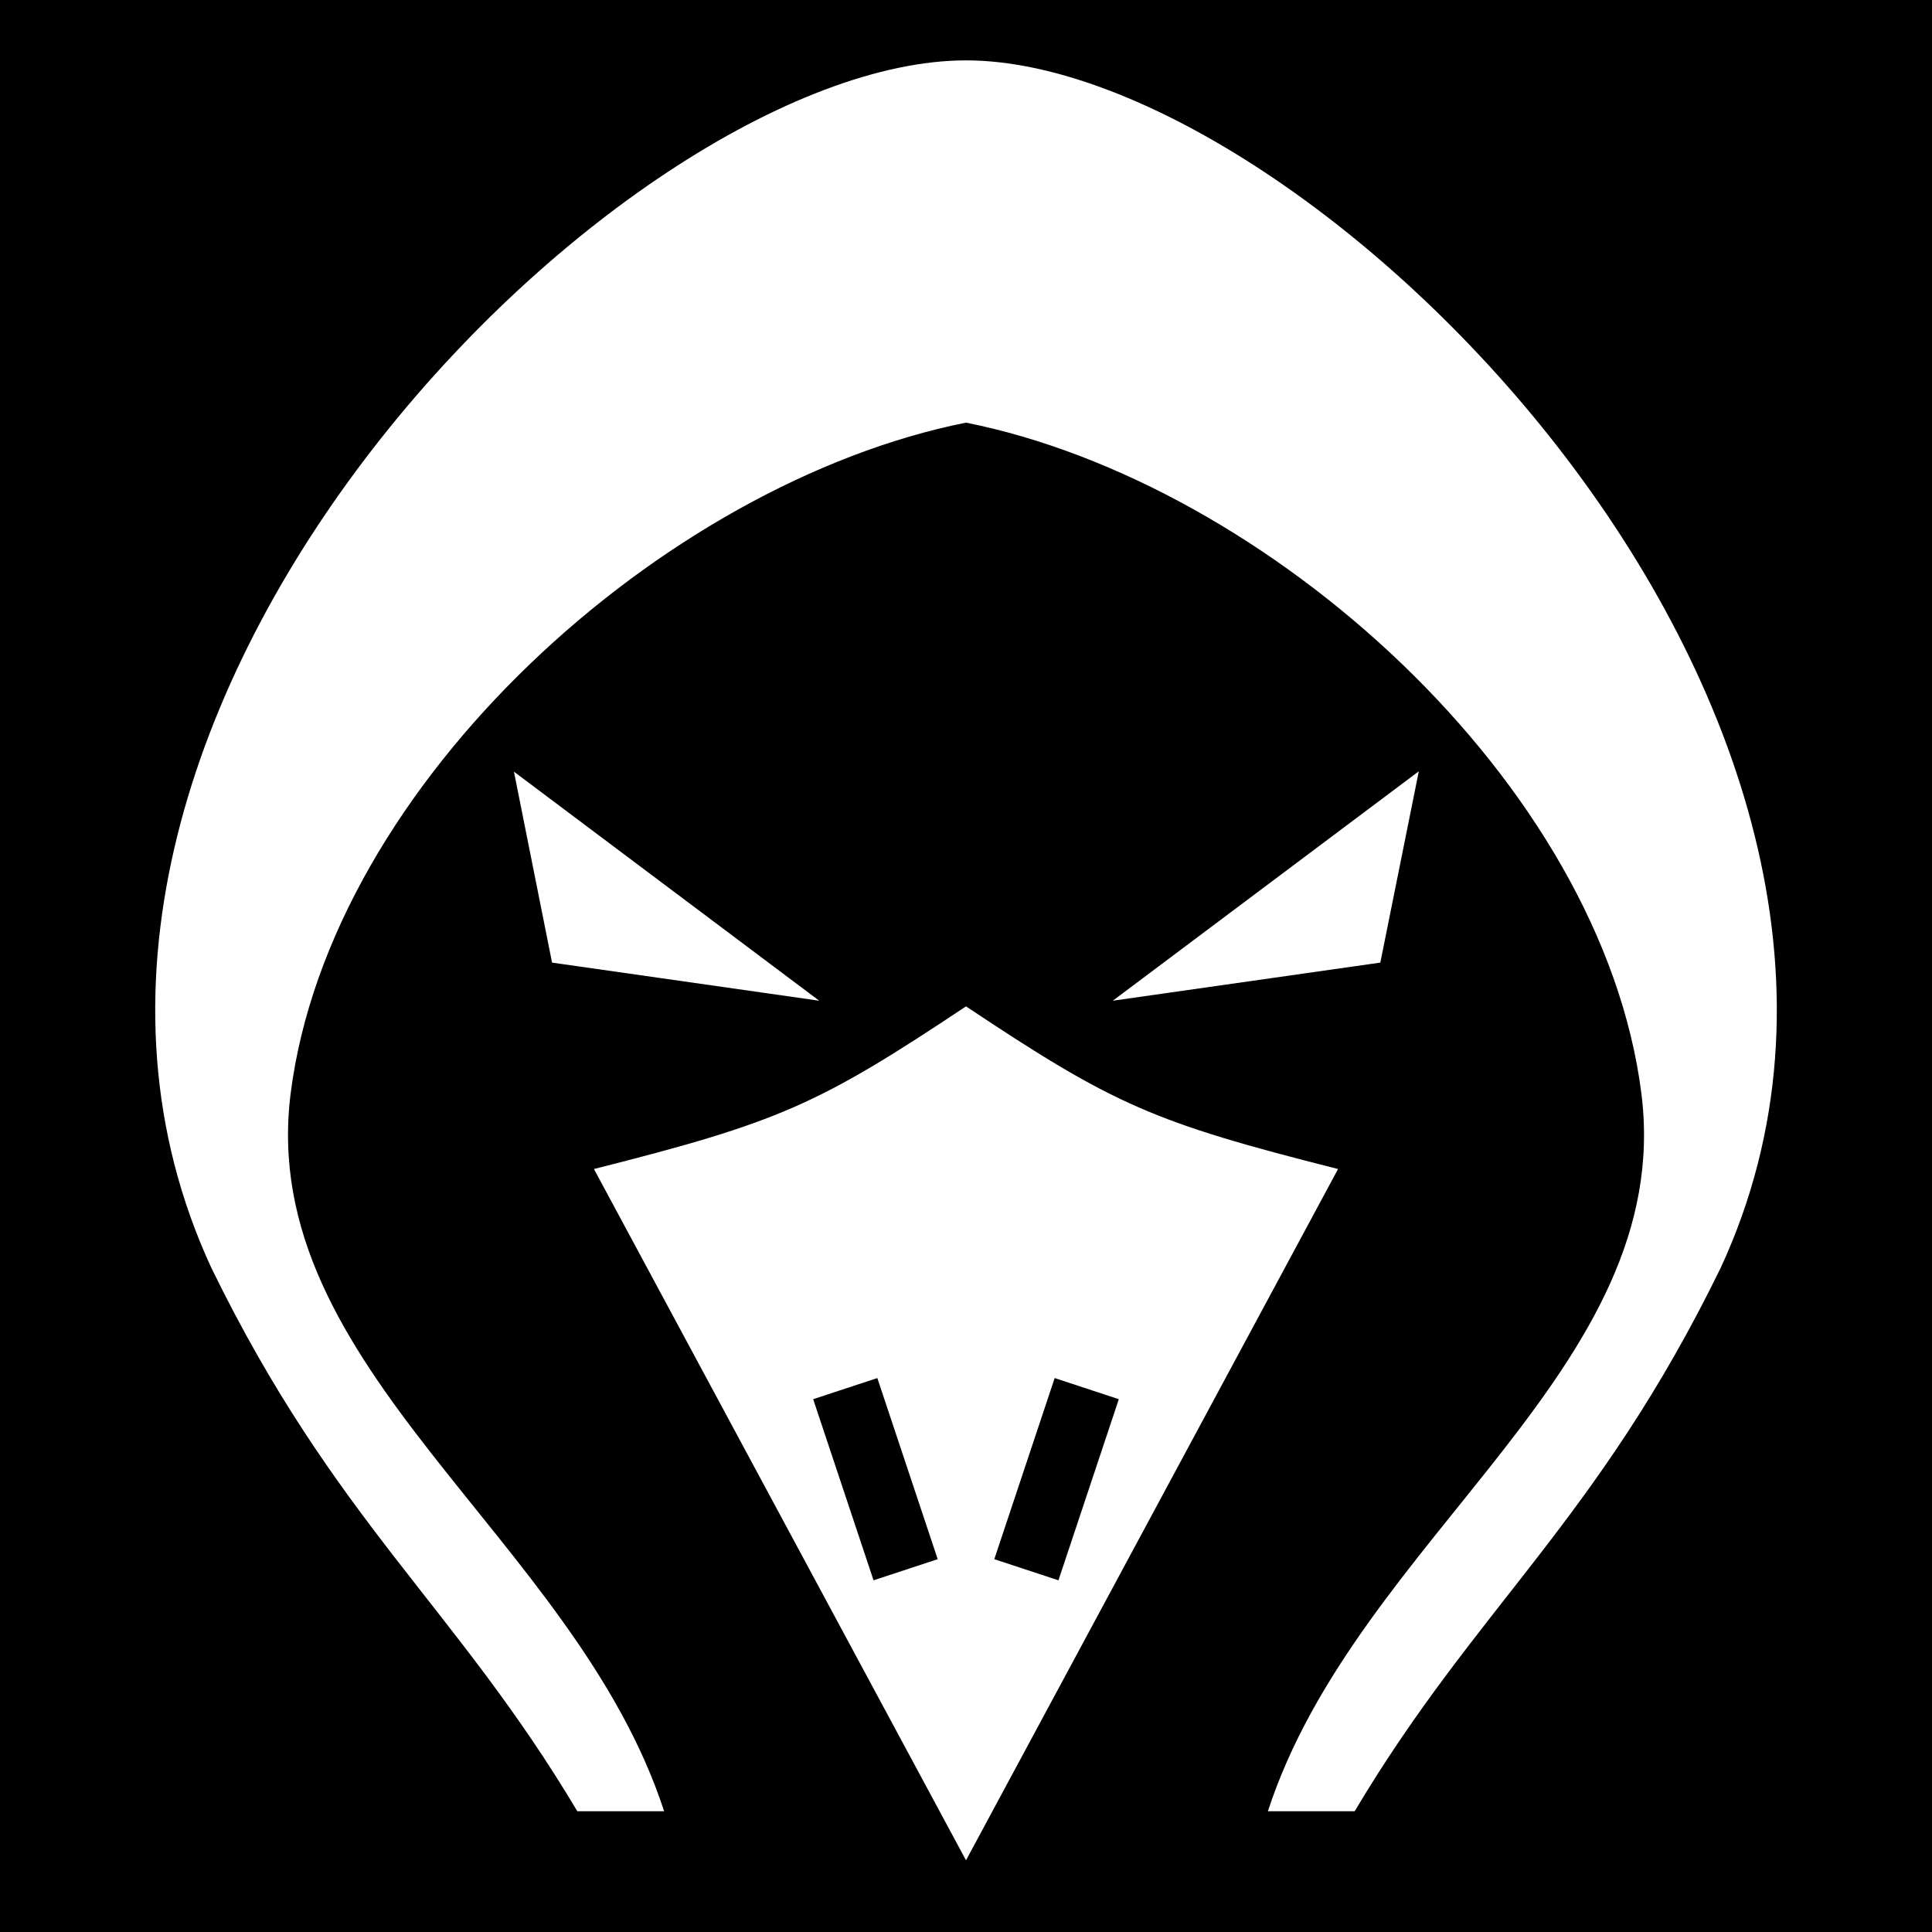
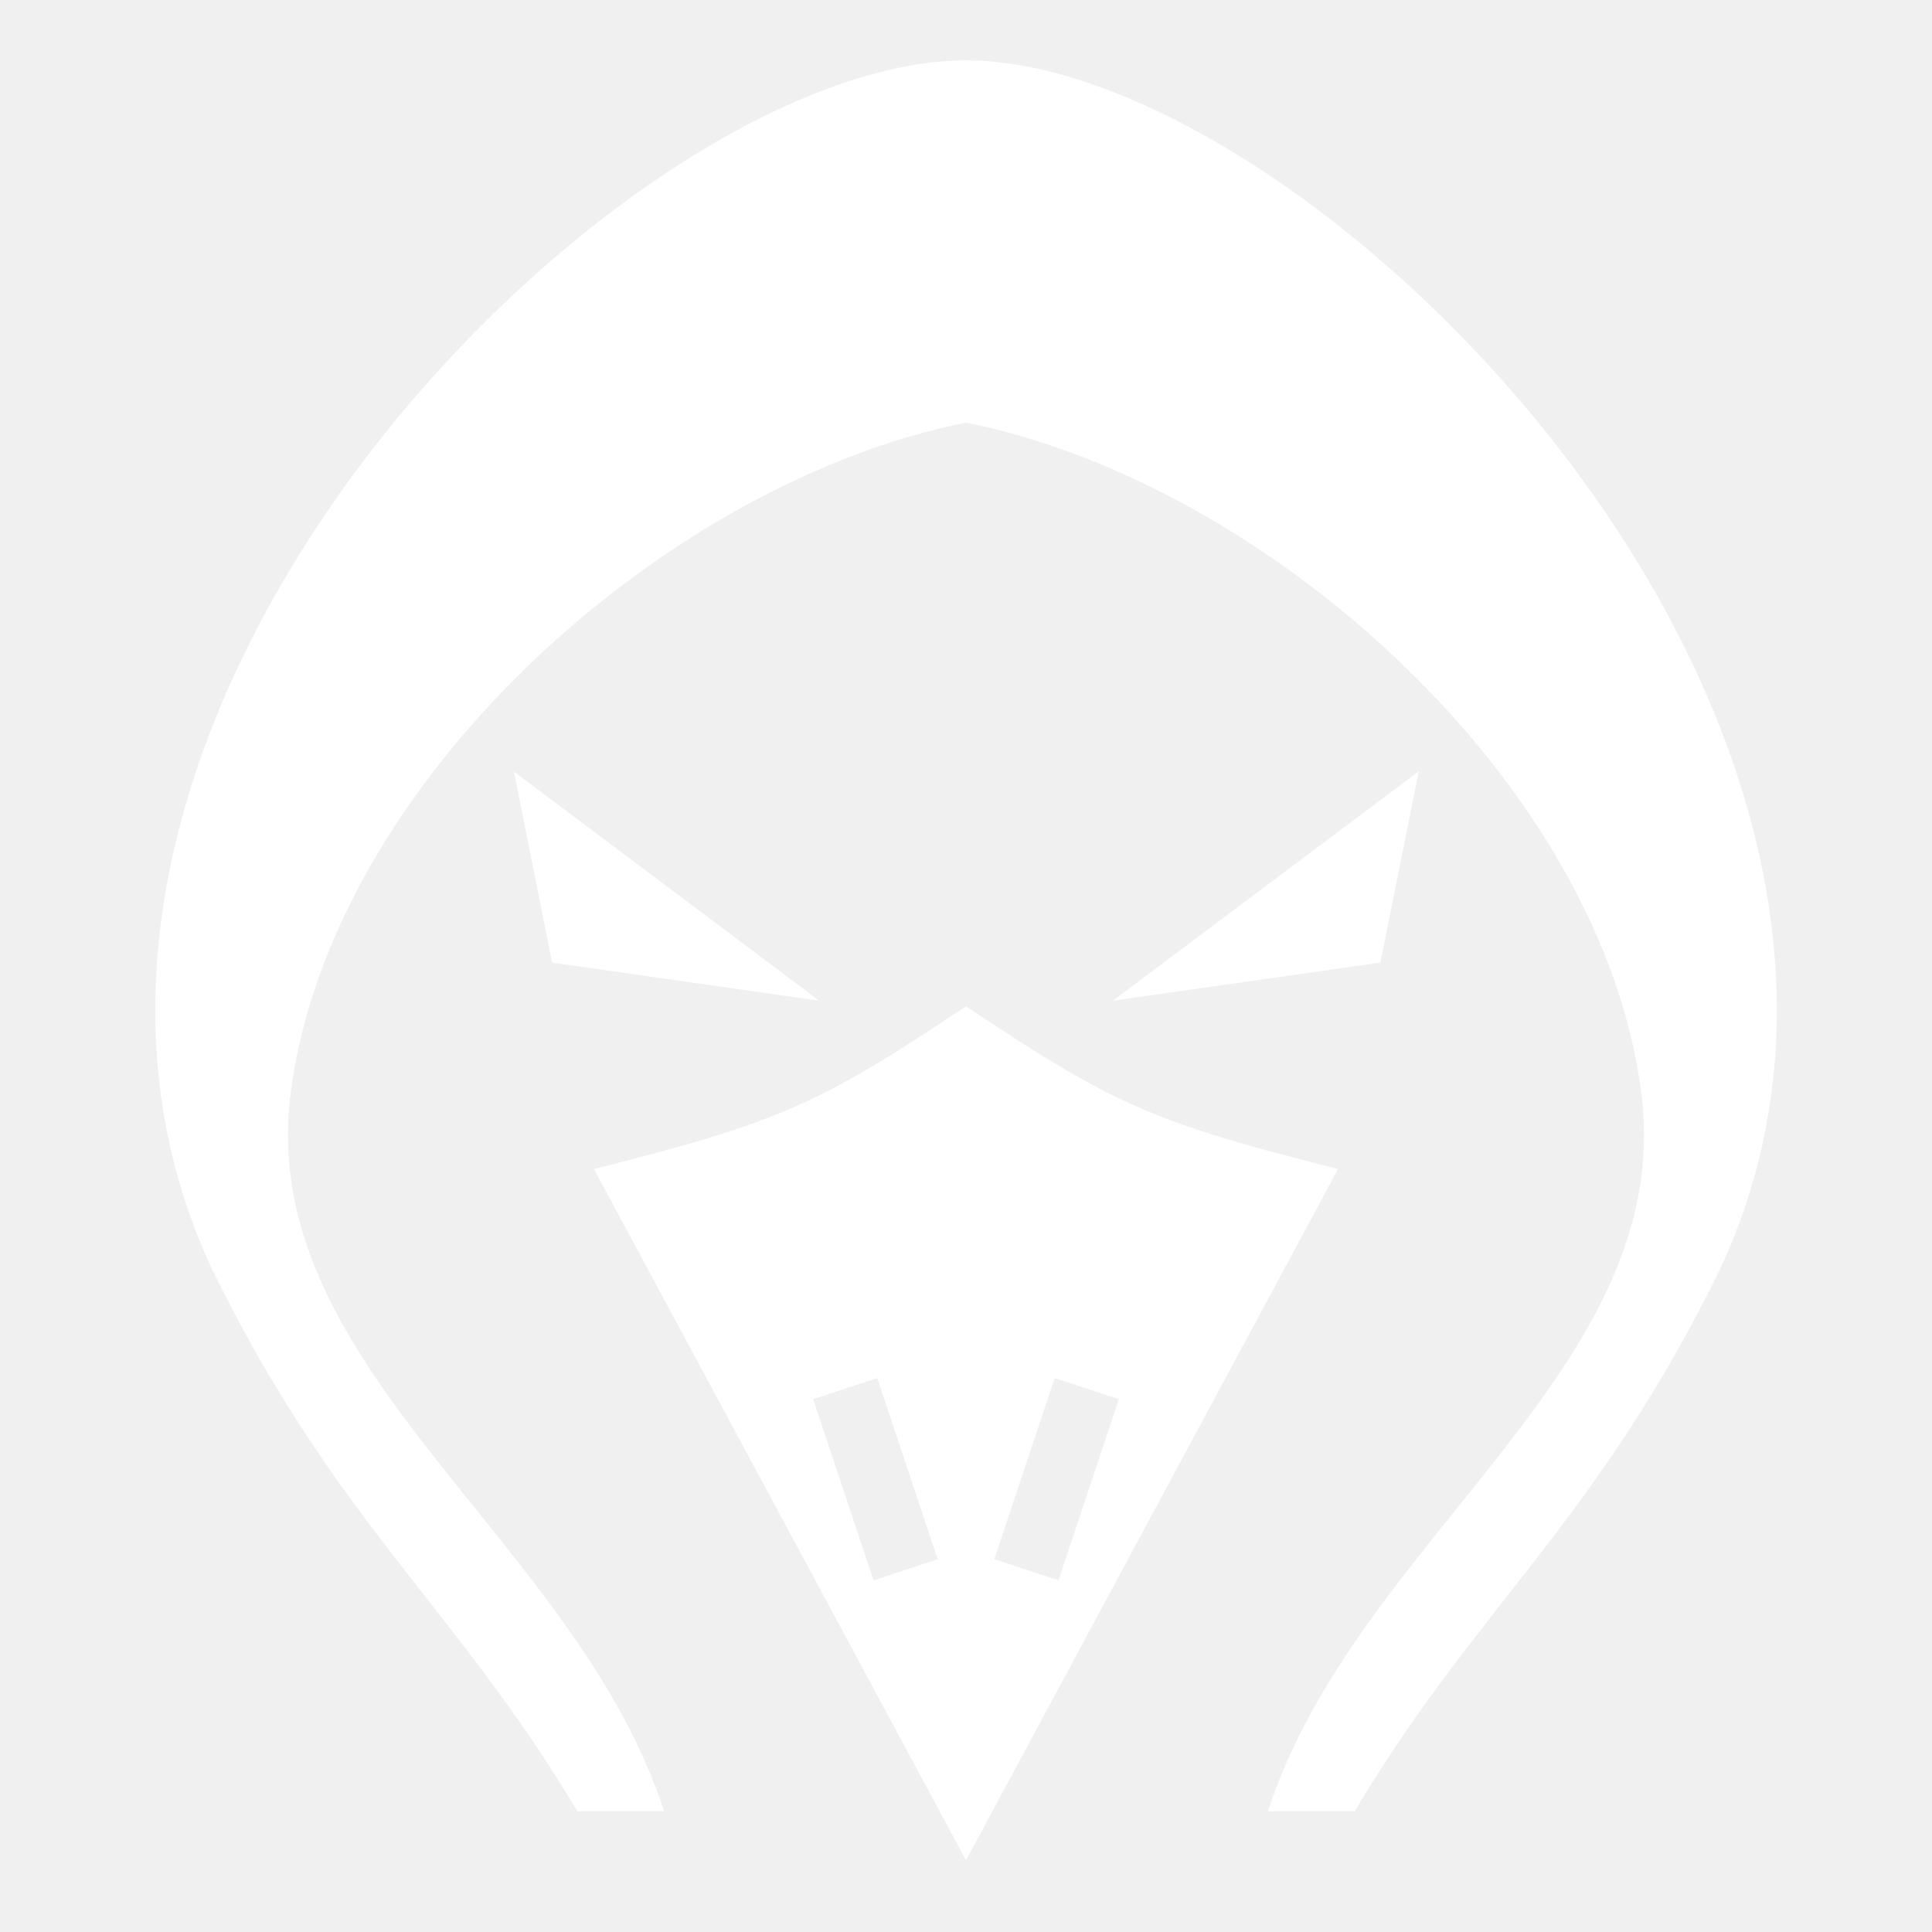
<svg xmlns="http://www.w3.org/2000/svg" viewBox="0 0 512 512">
-   <path d="M0 0h512v512H0z" />
  <path fill="#fff" d="M256 16C164.8 16-10.99 191.2 56.01 336c32.8 67.2 64.59 89.6 96.99 144h23c-23.7-72.7-108.09-117.2-98.99-190.1C87.41 207.4 176 128 256 112c80 16 168.6 95.4 179 177.9 9.1 72.9-75.3 117.4-99 190.1h23c32.4-54.4 64.2-76.8 97-144C523 191.2 347.2 16 256 16zm120 188.4l-81.1 60.8 70.9-10.1zm-239.8.1l10.1 50.6 70.8 10.1zM256 266.7c-39.2 26.1-49.5 30.7-98.6 43.1L256 493l98.6-183.2c-49.1-12.4-59.4-17-98.6-43.1zm-23.5 98.5l16 48-17 5.6-16-48zm47 0l17 5.6-16 48-17-5.6z" />
</svg>
